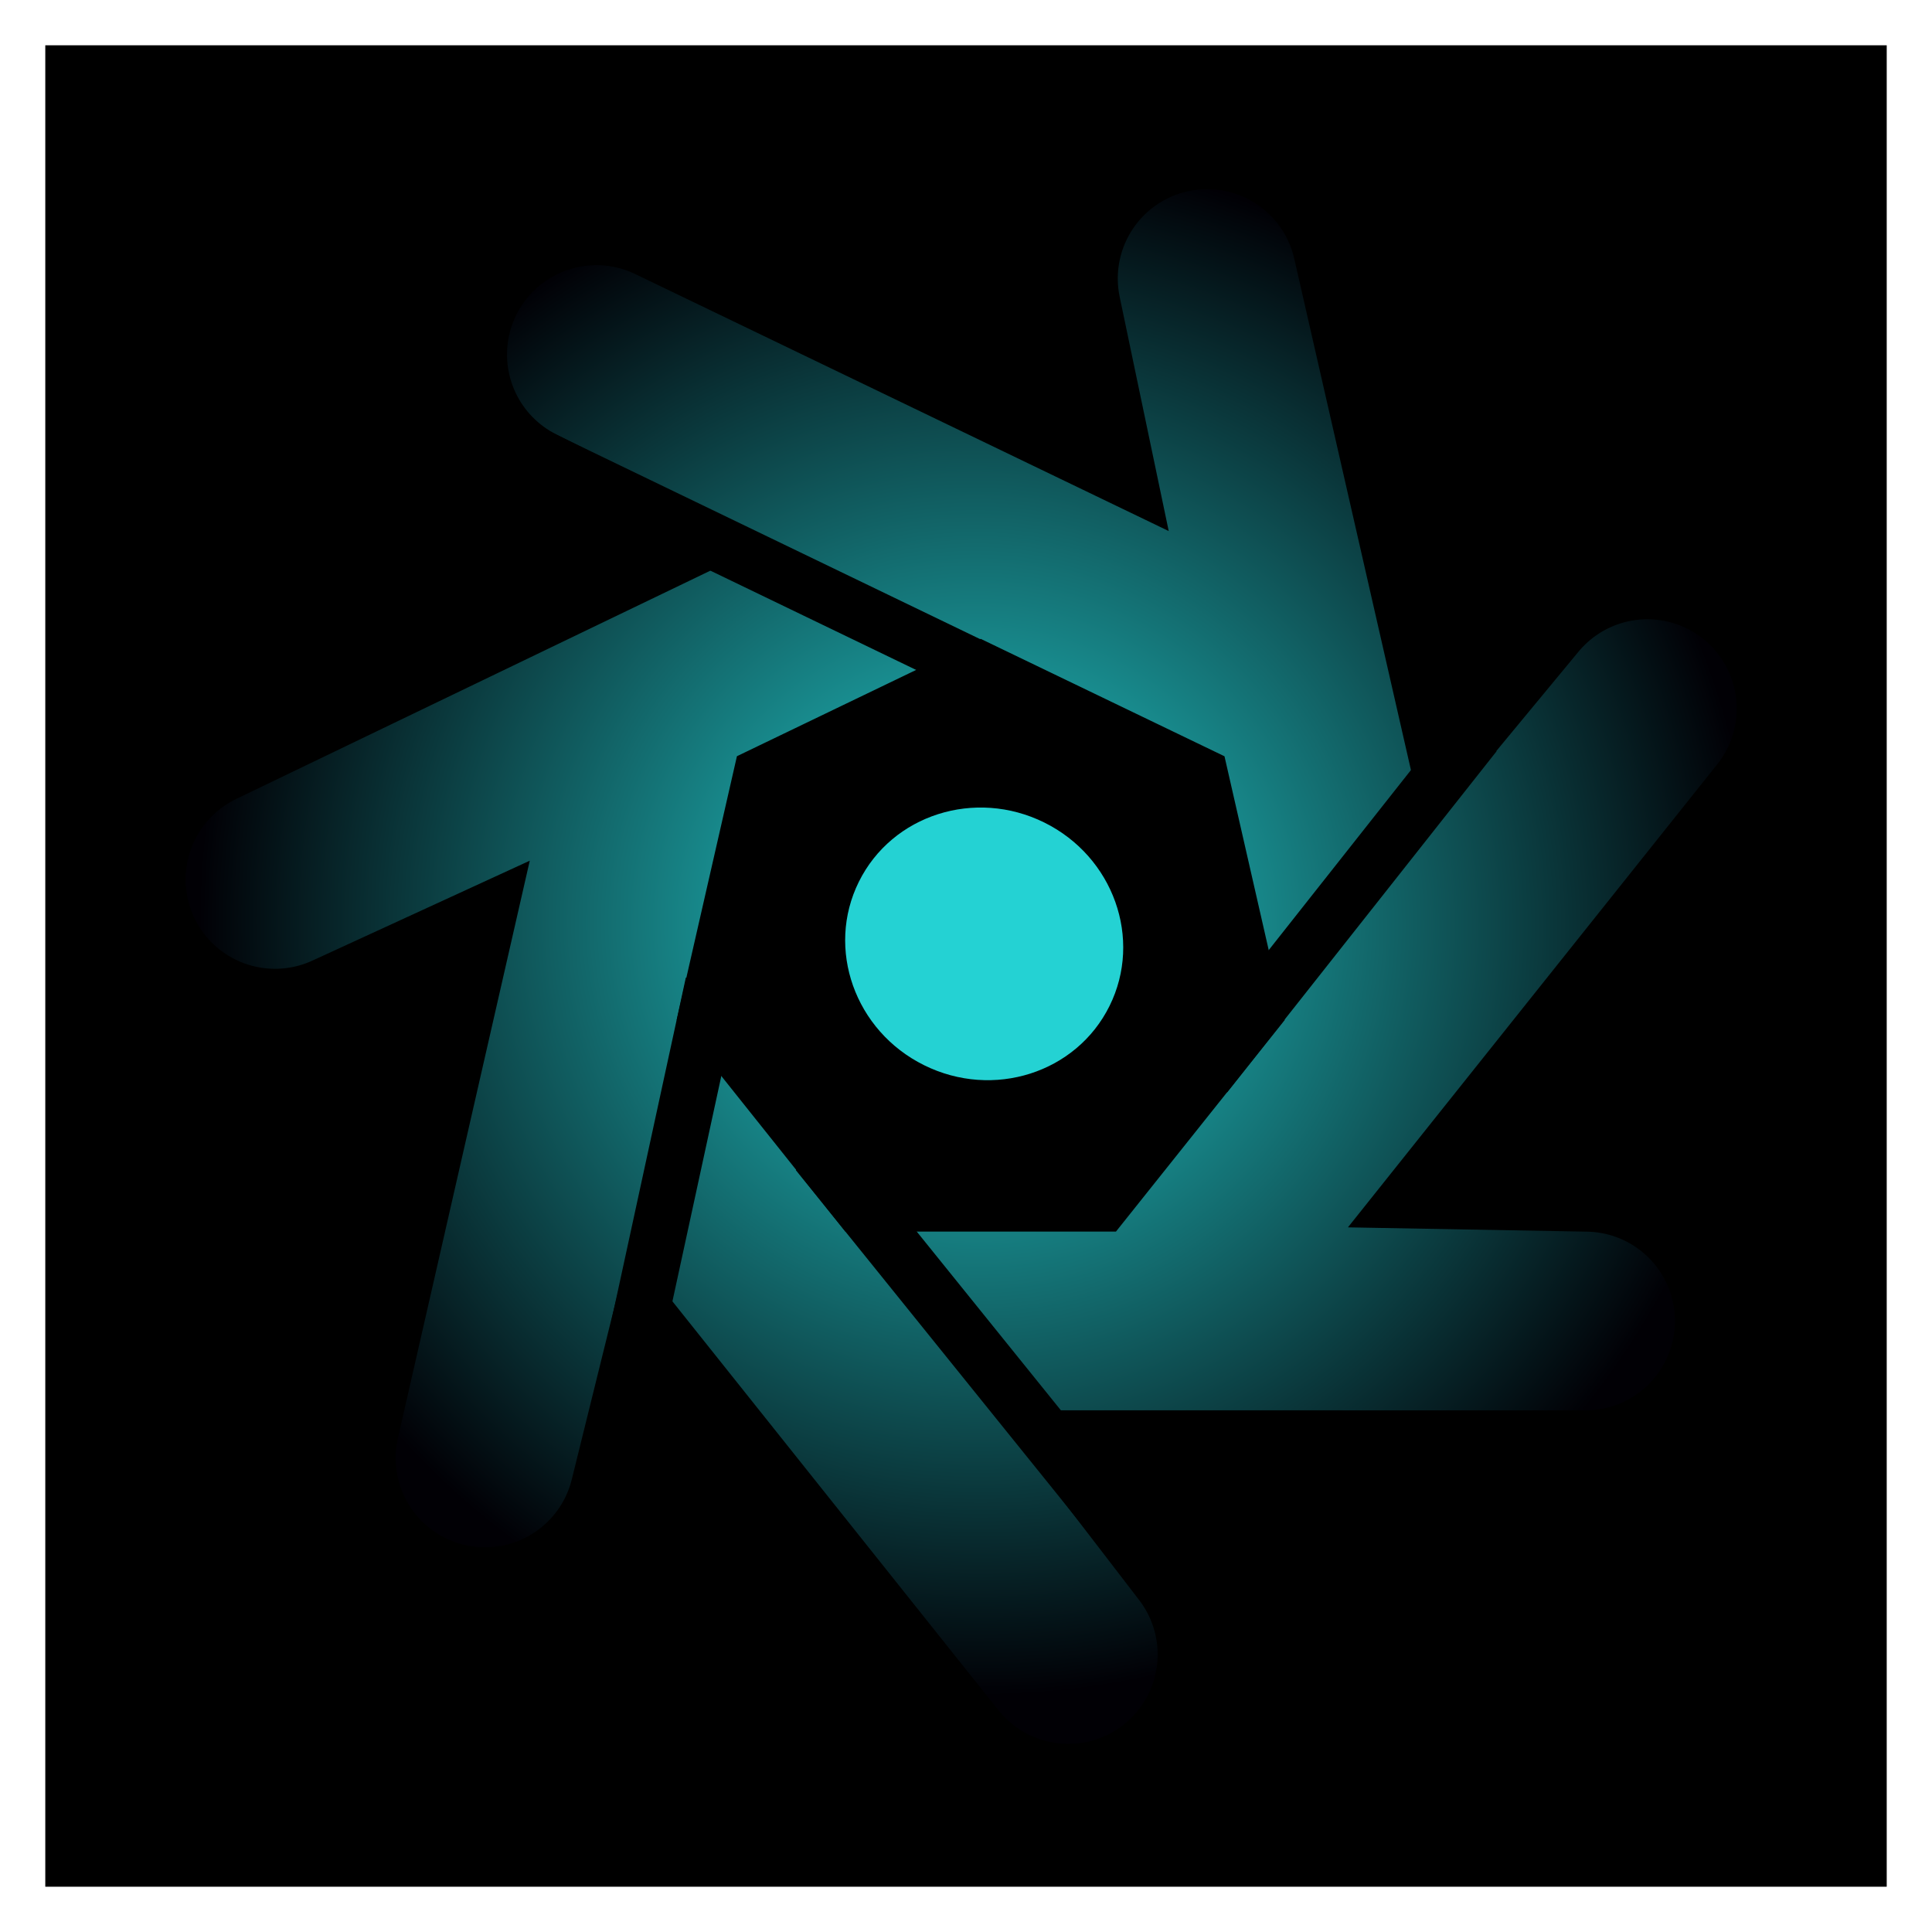
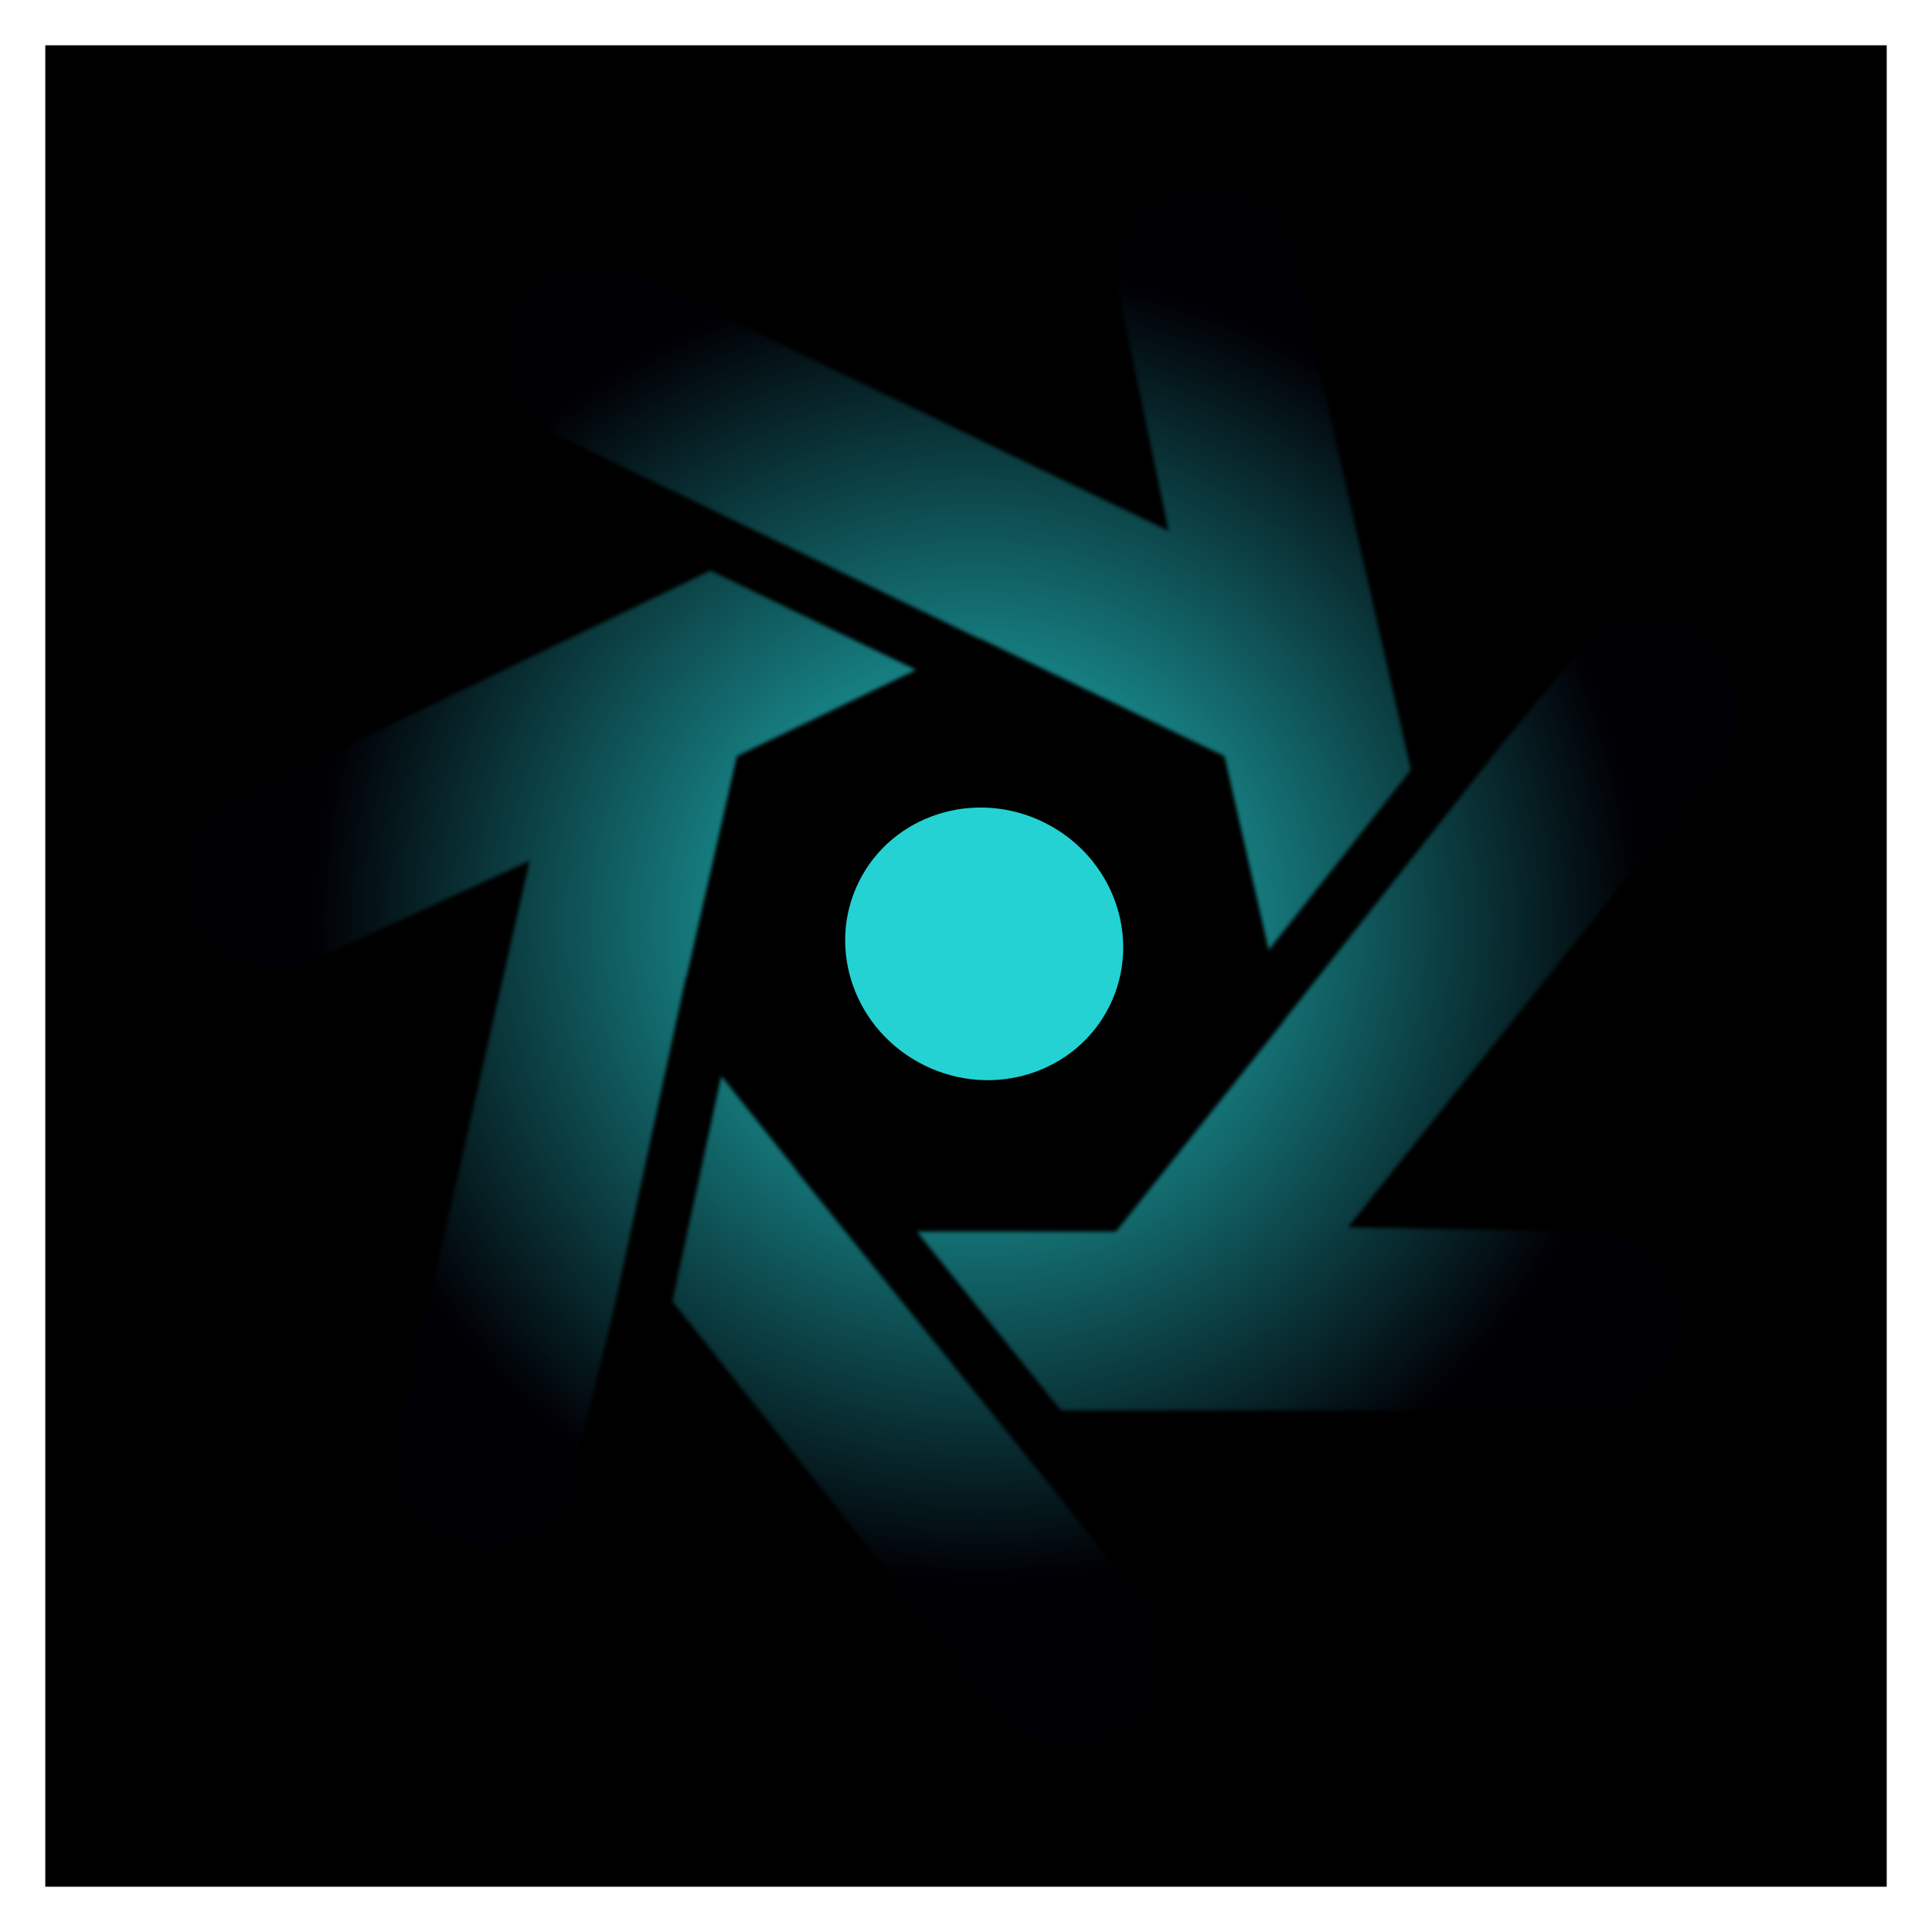
<svg xmlns="http://www.w3.org/2000/svg" xmlns:xlink="http://www.w3.org/1999/xlink" width="80mm" height="80mm" viewBox="0 0 80 80" version="1.1" id="svg5">
  <defs id="defs2">
    <linearGradient id="linearGradient50887">
      <stop style="stop-color:#24d2d3;stop-opacity:1;" offset="0" id="stop50883" />
-       <stop style="stop-color:#010005;stop-opacity:1;" offset="1" id="stop50885" />
+       <stop style="stop-color:#010005;stop-opacity:1;" offset="0.85" id="stop50885" />
    </linearGradient>
    <linearGradient id="linearGradient5599">
      <stop style="stop-color:#00ff00;stop-opacity:1;" offset="0" id="stop5597" />
    </linearGradient>
-     <radialGradient xlink:href="#linearGradient50887" id="radialGradient50891" cx="49.96" cy="68.435" fx="49.96" fy="68.435" r="32.249" gradientTransform="matrix(1,0,0,0.9906147,0,0.64228)" gradientUnits="userSpaceOnUse" />
+     <radialGradient xlink:href="#linearGradient50887" id="radialGradient50891" cx="49.96" cy="68.435" fx="49.96" fy="68.435" r="32.249" gradientTransform="matrix(-0.9662549,-0.2575878,0.2551703,-0.9571863,71.64731,150.0728)" gradientUnits="userSpaceOnUse" />
+     <filter style="color-interpolation-filters:sRGB" id="filter972" x="-0.003" y="-0.003" width="1.006" height="1.006">
+       <feGaussianBlur stdDeviation="0.08" id="feGaussianBlur974" />
+     </filter>
+     <filter style="color-interpolation-filters:sRGB" id="filter976" x="-0.003" y="-0.003" width="1.006" height="1.006">
+       <feGaussianBlur stdDeviation="0.014" id="feGaussianBlur978" />
+     </filter>
  </defs>
  <g id="layer2" style="fill:#000000" transform="translate(-10.86872,-37.75478)">
    <rect style="display:inline;opacity:1;fill:#000000;fill-opacity:1;stroke:#00ffdd;stroke-width:3.75;stroke-linecap:butt;stroke-linejoin:round;stroke-dasharray:none;stroke-opacity:0;paint-order:normal" id="rect5860" width="76.25" height="76.25" x="12.744" y="39.63" />
  </g>
  <g id="layer1" transform="translate(-0.3702714,-33.44559)">
-     <path style="display:inline;opacity:1;mix-blend-mode:normal;fill:#fffd00;fill-opacity:0;stroke:url(#radialGradient50891);stroke-width:7.4;stroke-linecap:round;stroke-linejoin:round;stroke-dasharray:none;stroke-opacity:1;paint-order:normal" id="path987" d="M 71.271,87.15 39.803,81.151 47.645,96.706 32.714,68.363 25.443,84.193 38.293,54.848 21.383,59.032 52.338,50.783 38.523,40.171 64.273,59.229 63.956,41.812 65.11,73.827 78.53,62.72 54.22,83.583 Z" transform="rotate(-165.073,45.61167,70.6645)" />
-     <path style="display:inline;opacity:1;fill:#000000;fill-opacity:1;stroke:#000000;stroke-width:2.3;stroke-linecap:butt;stroke-linejoin:round;stroke-dasharray:none;stroke-opacity:1;paint-order:normal" d="M 19.845,51.002 C 45.077,63.176 45.077,63.176 45.077,63.176" id="path20629" />
-     <path style="display:inline;opacity:1;fill:#31fcf5;fill-opacity:1;stroke:#000000;stroke-width:2.3;stroke-linecap:butt;stroke-linejoin:round;stroke-dasharray:none;stroke-opacity:1;paint-order:normal" d="M 61.44,63.838 C 50.28,77.967 50.28,77.967 50.28,77.967" id="path20685" />
-     <path style="display:inline;opacity:1;fill:#000000;fill-opacity:0;stroke:#000000;stroke-width:2.3;stroke-linecap:butt;stroke-linejoin:round;stroke-dasharray:none;stroke-opacity:1;paint-order:normal" d="M 46.276,96.127 C 34.22,81.177 34.22,81.177 34.22,81.177" id="path20689" />
-     <path style="display:inline;fill:#000000;fill-opacity:1;stroke:#000000;stroke-width:2.3;stroke-linecap:butt;stroke-linejoin:round;stroke-dasharray:none;stroke-opacity:1;paint-order:normal" d="M 26.403,90.255 C 29.893,74.17 29.893,74.17 29.893,74.17" id="path20689-6" />
+     <path style="color:#000000;fill:#fffd00;fill-opacity:0;stroke-width:7.4;stroke-linecap:round;stroke-linejoin:round;-inkscape-stroke:none" d="M 25.065,48.126 53.926,62.028 50.355,44.978 57.481,76.21 68.585,62.788 48.609,87.832 66.026,88.145 33.991,88.142 44.606,101.954 24.635,76.907 20.454,93.818 27.585,62.586 11.758,69.862 40.621,55.965 Z" id="path375" />
+     <path id="path372" style="color:#000000;fill:url(#radialGradient50891);stroke-linecap:round;stroke-linejoin:round;-inkscape-stroke:none;filter:url(#filter972)" d="M 50.523 41.311 A 3.7 3.7 0 0 0 46.733 45.736 L 48.766 55.436 L 26.67 44.792 A 3.701 3.701 0 0 0 23.399 51.431 L 23.841 51.654 L 40.953 59.91 L 40.979 59.897 L 51.073 64.759 L 52.905 72.787 L 58.794 65.332 L 53.962 44.156 A 3.7 3.7 0 0 0 50.523 41.311 z M 29.787 57.075 L 10.213 66.5 L 10.153 66.528 A 3.7 3.7 0 0 0 13.302 73.224 L 13.362 73.195 L 22.306 69.085 L 16.861 92.93 L 16.847 92.993 A 3.701 3.701 0 0 0 24.047 94.706 L 24.062 94.642 L 25.806 87.584 L 28.77 73.926 L 28.791 73.93 L 30.886 64.758 L 38.304 61.185 L 29.787 57.075 z M 68.406 59.117 A 3.7 3.7 0 0 0 65.734 60.431 L 65.692 60.48 L 65.68 60.497 L 62.332 64.543 L 62.342 64.551 L 53.562 75.666 L 53.566 75.684 L 51.678 78.052 L 51.182 78.68 L 51.179 78.677 L 46.58 84.444 L 38.332 84.443 L 44.301 91.845 L 66.027 91.845 A 3.7 3.7 0 0 0 66.093 84.445 L 56.185 84.268 L 71.436 65.146 L 71.478 65.095 A 3.7 3.7 0 0 0 68.406 59.117 z M 30.238 78 L 28.214 87.331 L 41.672 104.21 L 41.713 104.261 A 3.7 3.7 0 0 0 45.128 105.592 A 3.7 3.7 0 0 0 47.539 99.7 L 47.499 99.649 L 44.677 95.976 L 35.376 84.442 L 33.324 81.898 L 33.338 81.888 L 30.238 78 z " />
+     <path style="color:#000000;fill:#000000;fill-opacity:0;stroke-width:2.3;stroke-linejoin:round;-inkscape-stroke:none" d="M 46.276,96.127 C 34.22,81.177 34.22,81.177 34.22,81.177" id="path357" />
  </g>
  <g id="layer3" transform="translate(-10.86872,-37.75478)">
-     <ellipse style="display:inline;opacity:1;fill:#24d2d3;fill-opacity:1;stroke:#24d2d3;stroke-width:0;stroke-linecap:butt;stroke-linejoin:round;stroke-dasharray:none;stroke-opacity:1;paint-order:normal" id="path7865" cx="80.376" cy="45.92" rx="5.792" ry="5.607" transform="rotate(26.3657)" />
+     <ellipse style="display:inline;opacity:1;fill:#24d2d3;fill-opacity:1;stroke:#24d2d3;stroke-width:0;stroke-linecap:butt;stroke-linejoin:round;stroke-dasharray:none;stroke-opacity:1;paint-order:normal;filter:url(#filter976)" id="path7865" cx="80.376" cy="45.92" rx="5.792" ry="5.607" transform="rotate(26.3657)" />
  </g>
</svg>
